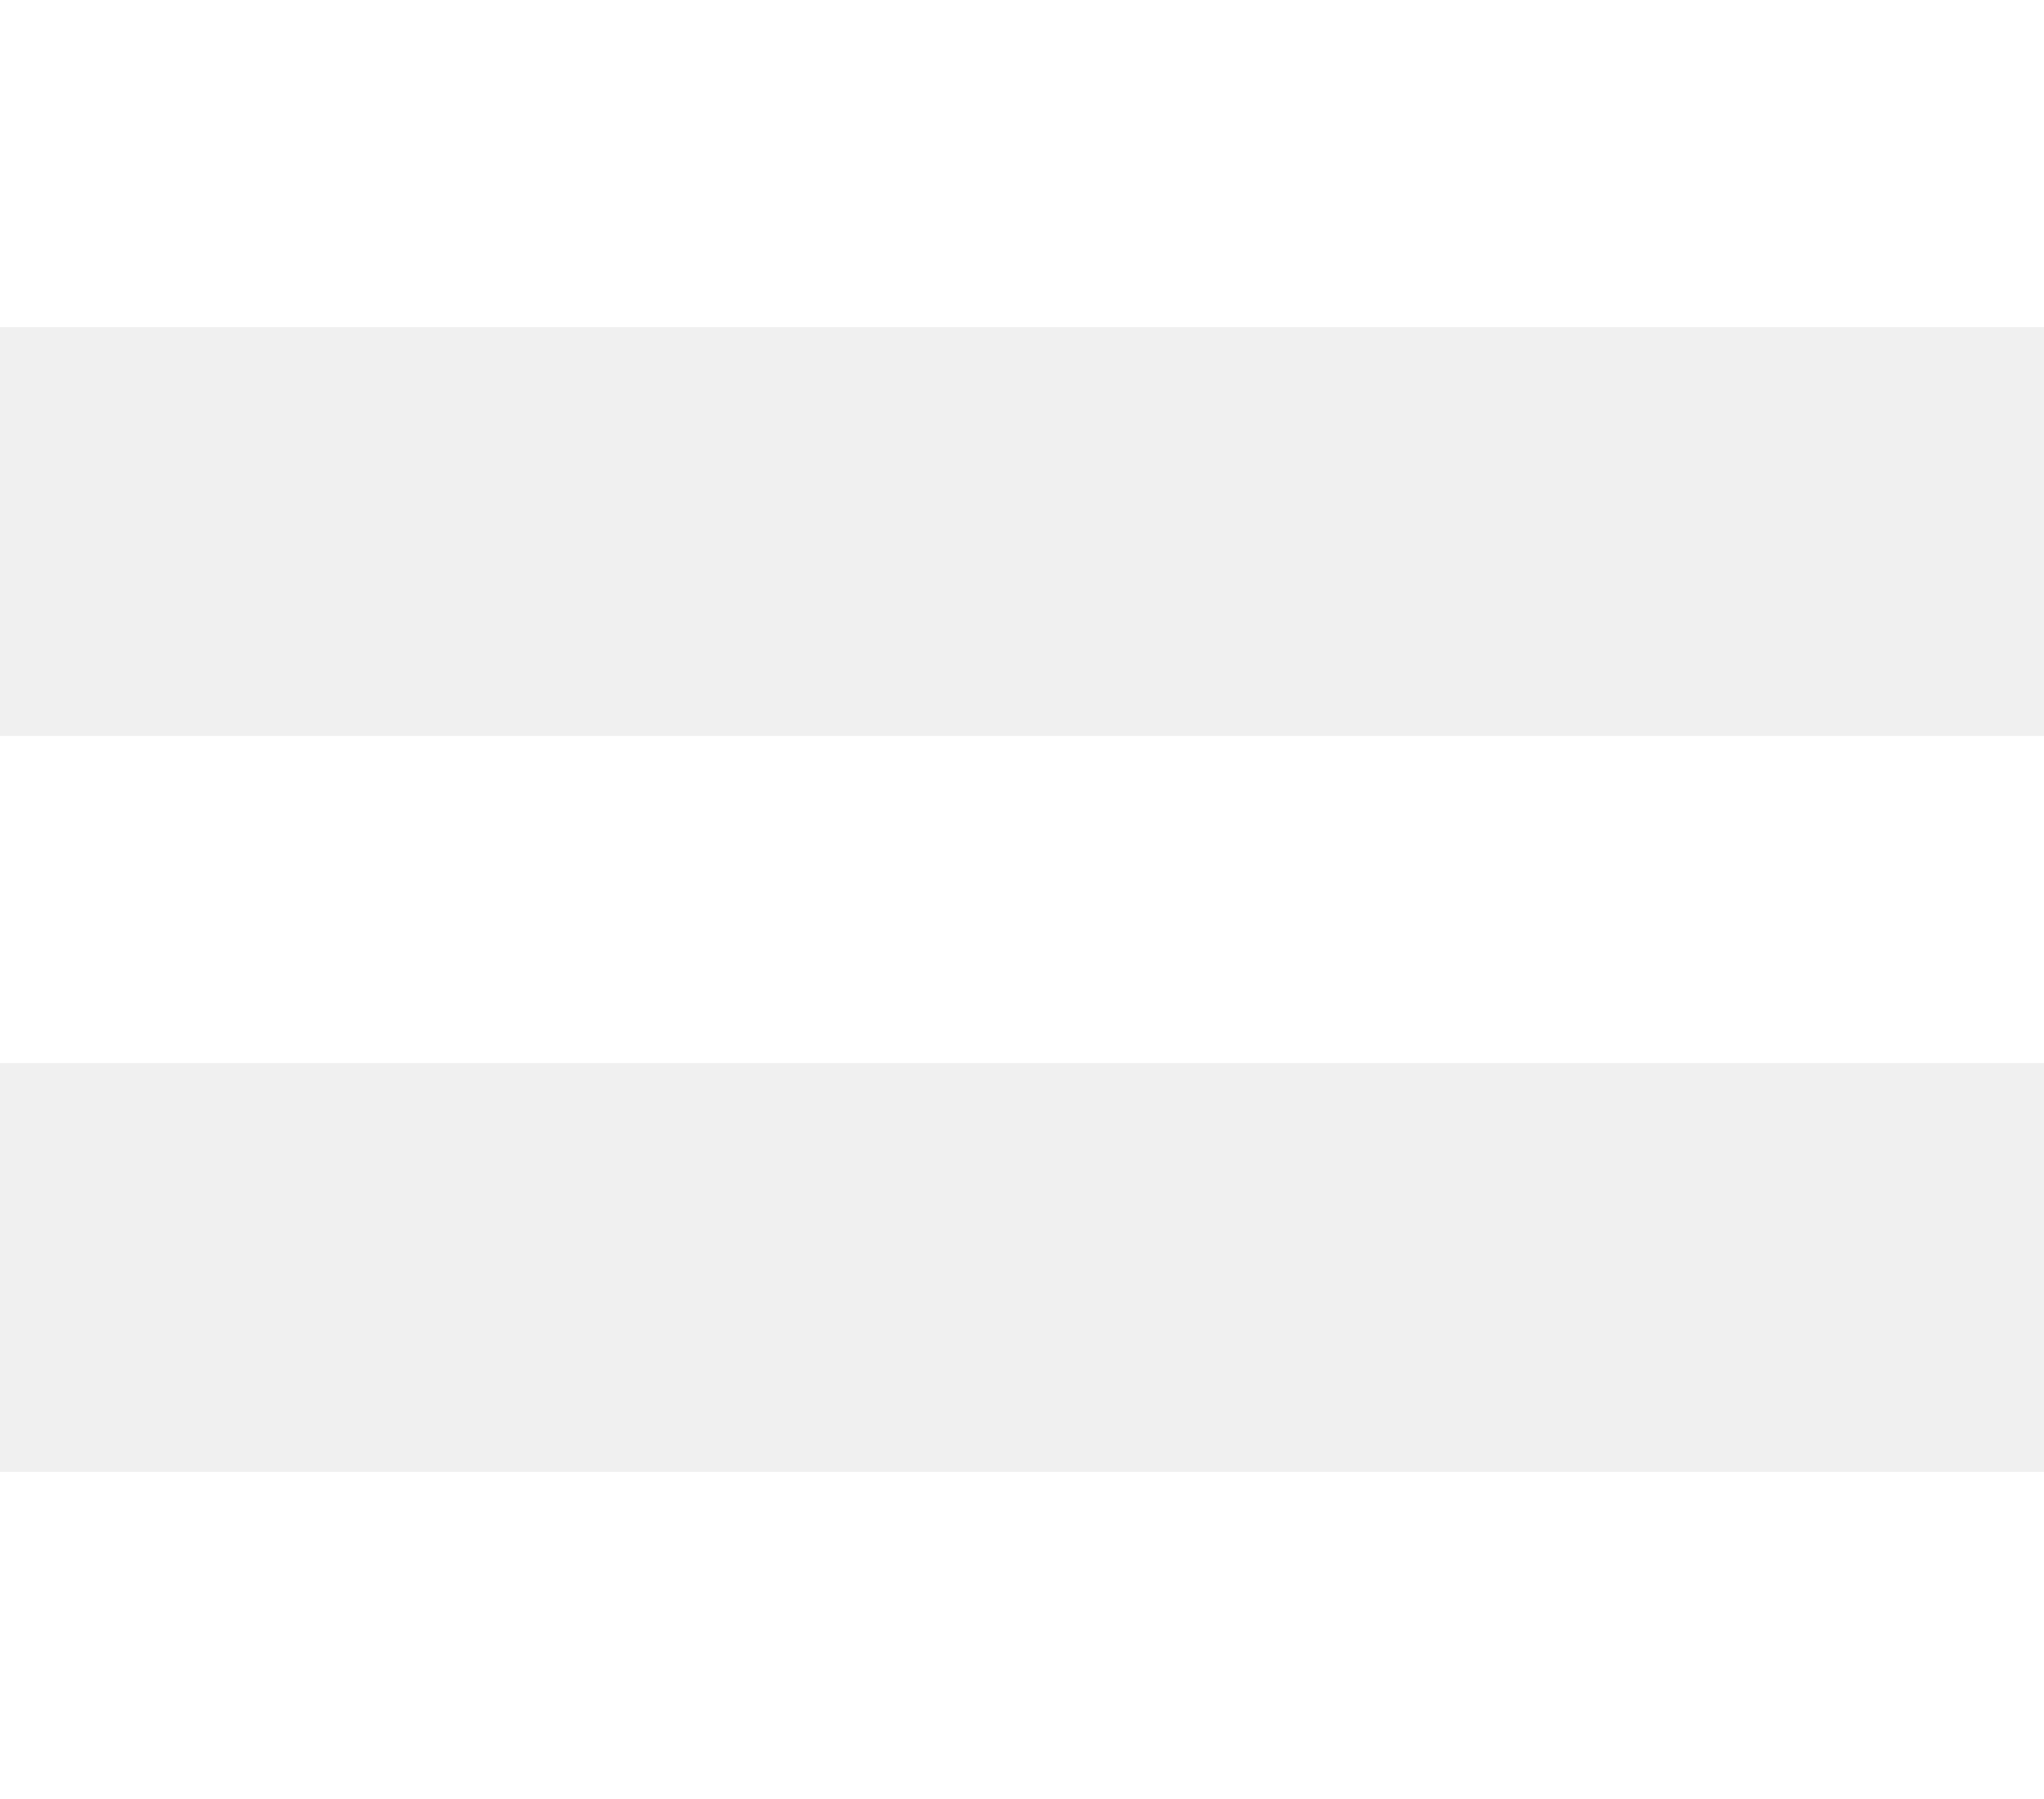
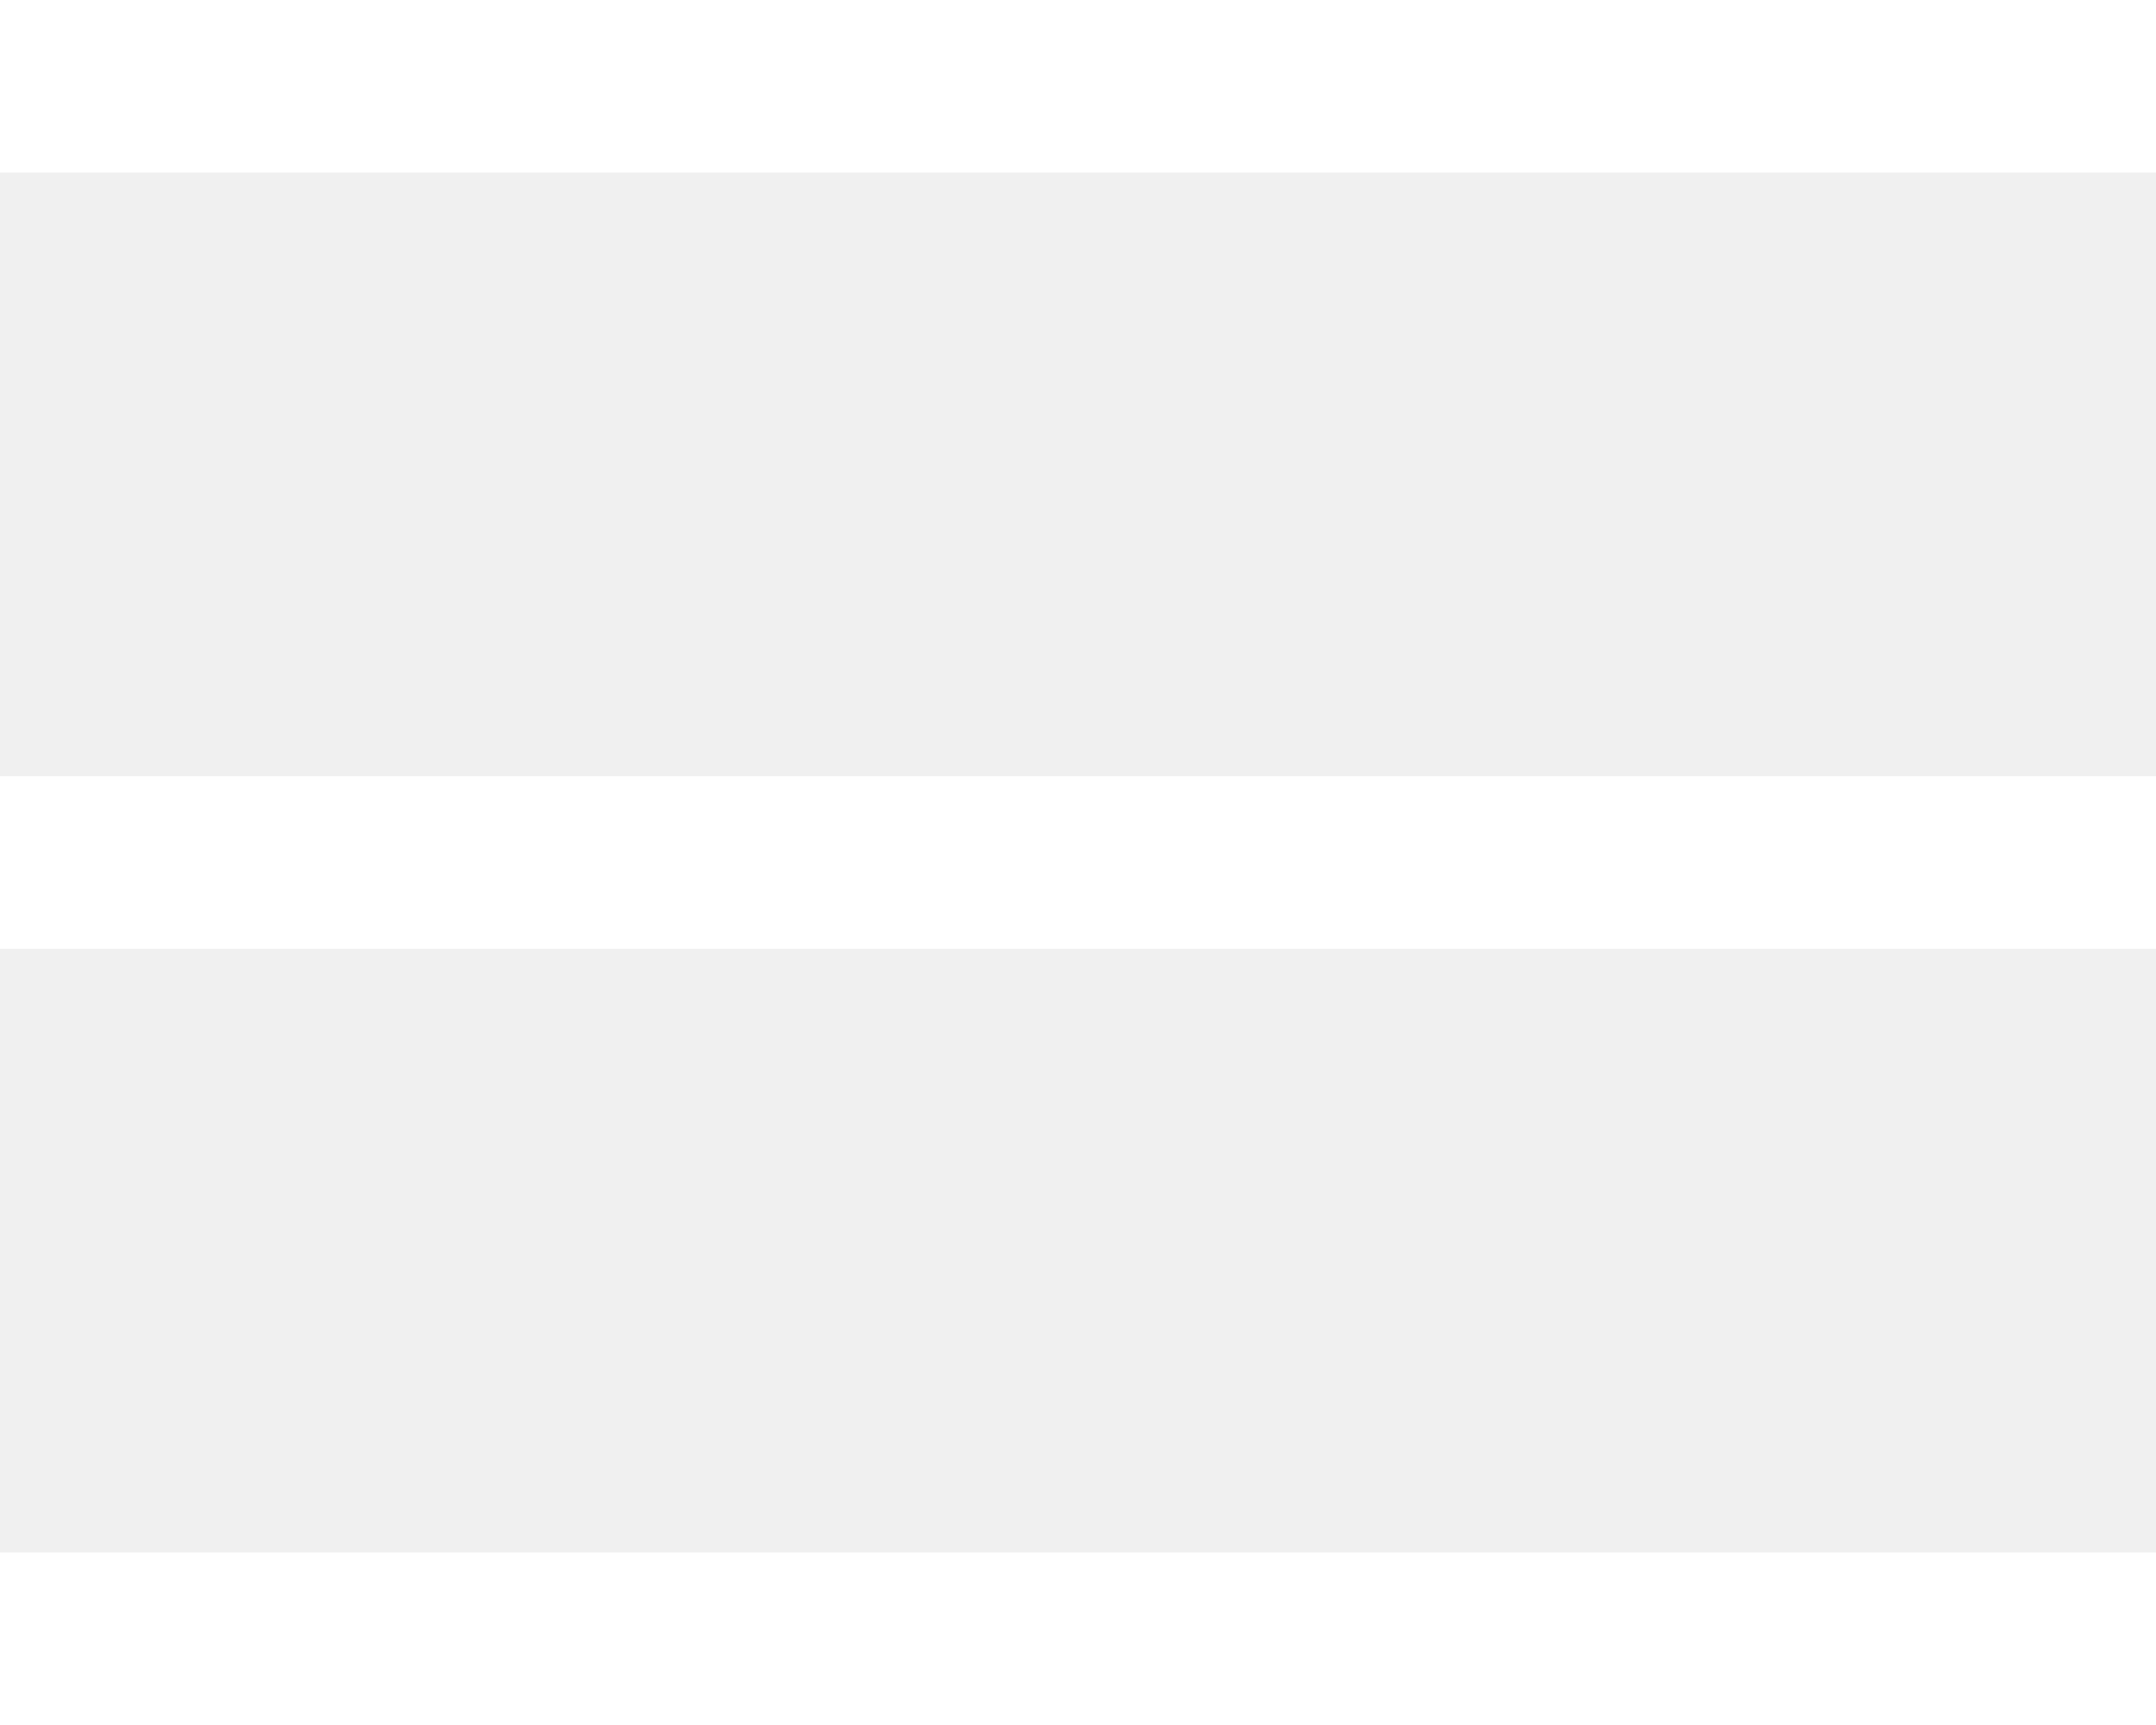
- <svg xmlns="http://www.w3.org/2000/svg" width="25px" height="22px" viewBox="0 0 25 22" version="1.1">
+ <svg xmlns="http://www.w3.org/2000/svg" width="25px" height="20px" viewBox="0 0 25 20" version="1.1">
  <g fill="#FFF">
-     <rect x="0" y="0" width="25" height="4" />
-     <rect x="0" y="9" width="25" height="4" />
-     <rect x="0" y="18" width="25" height="4" />
+     <rect x="0" y="0" width="25" height="2" />
+     <rect x="0" y="9" width="25" height="2" />
+     <rect x="0" y="18" width="25" height="2" />
  </g>
</svg>
